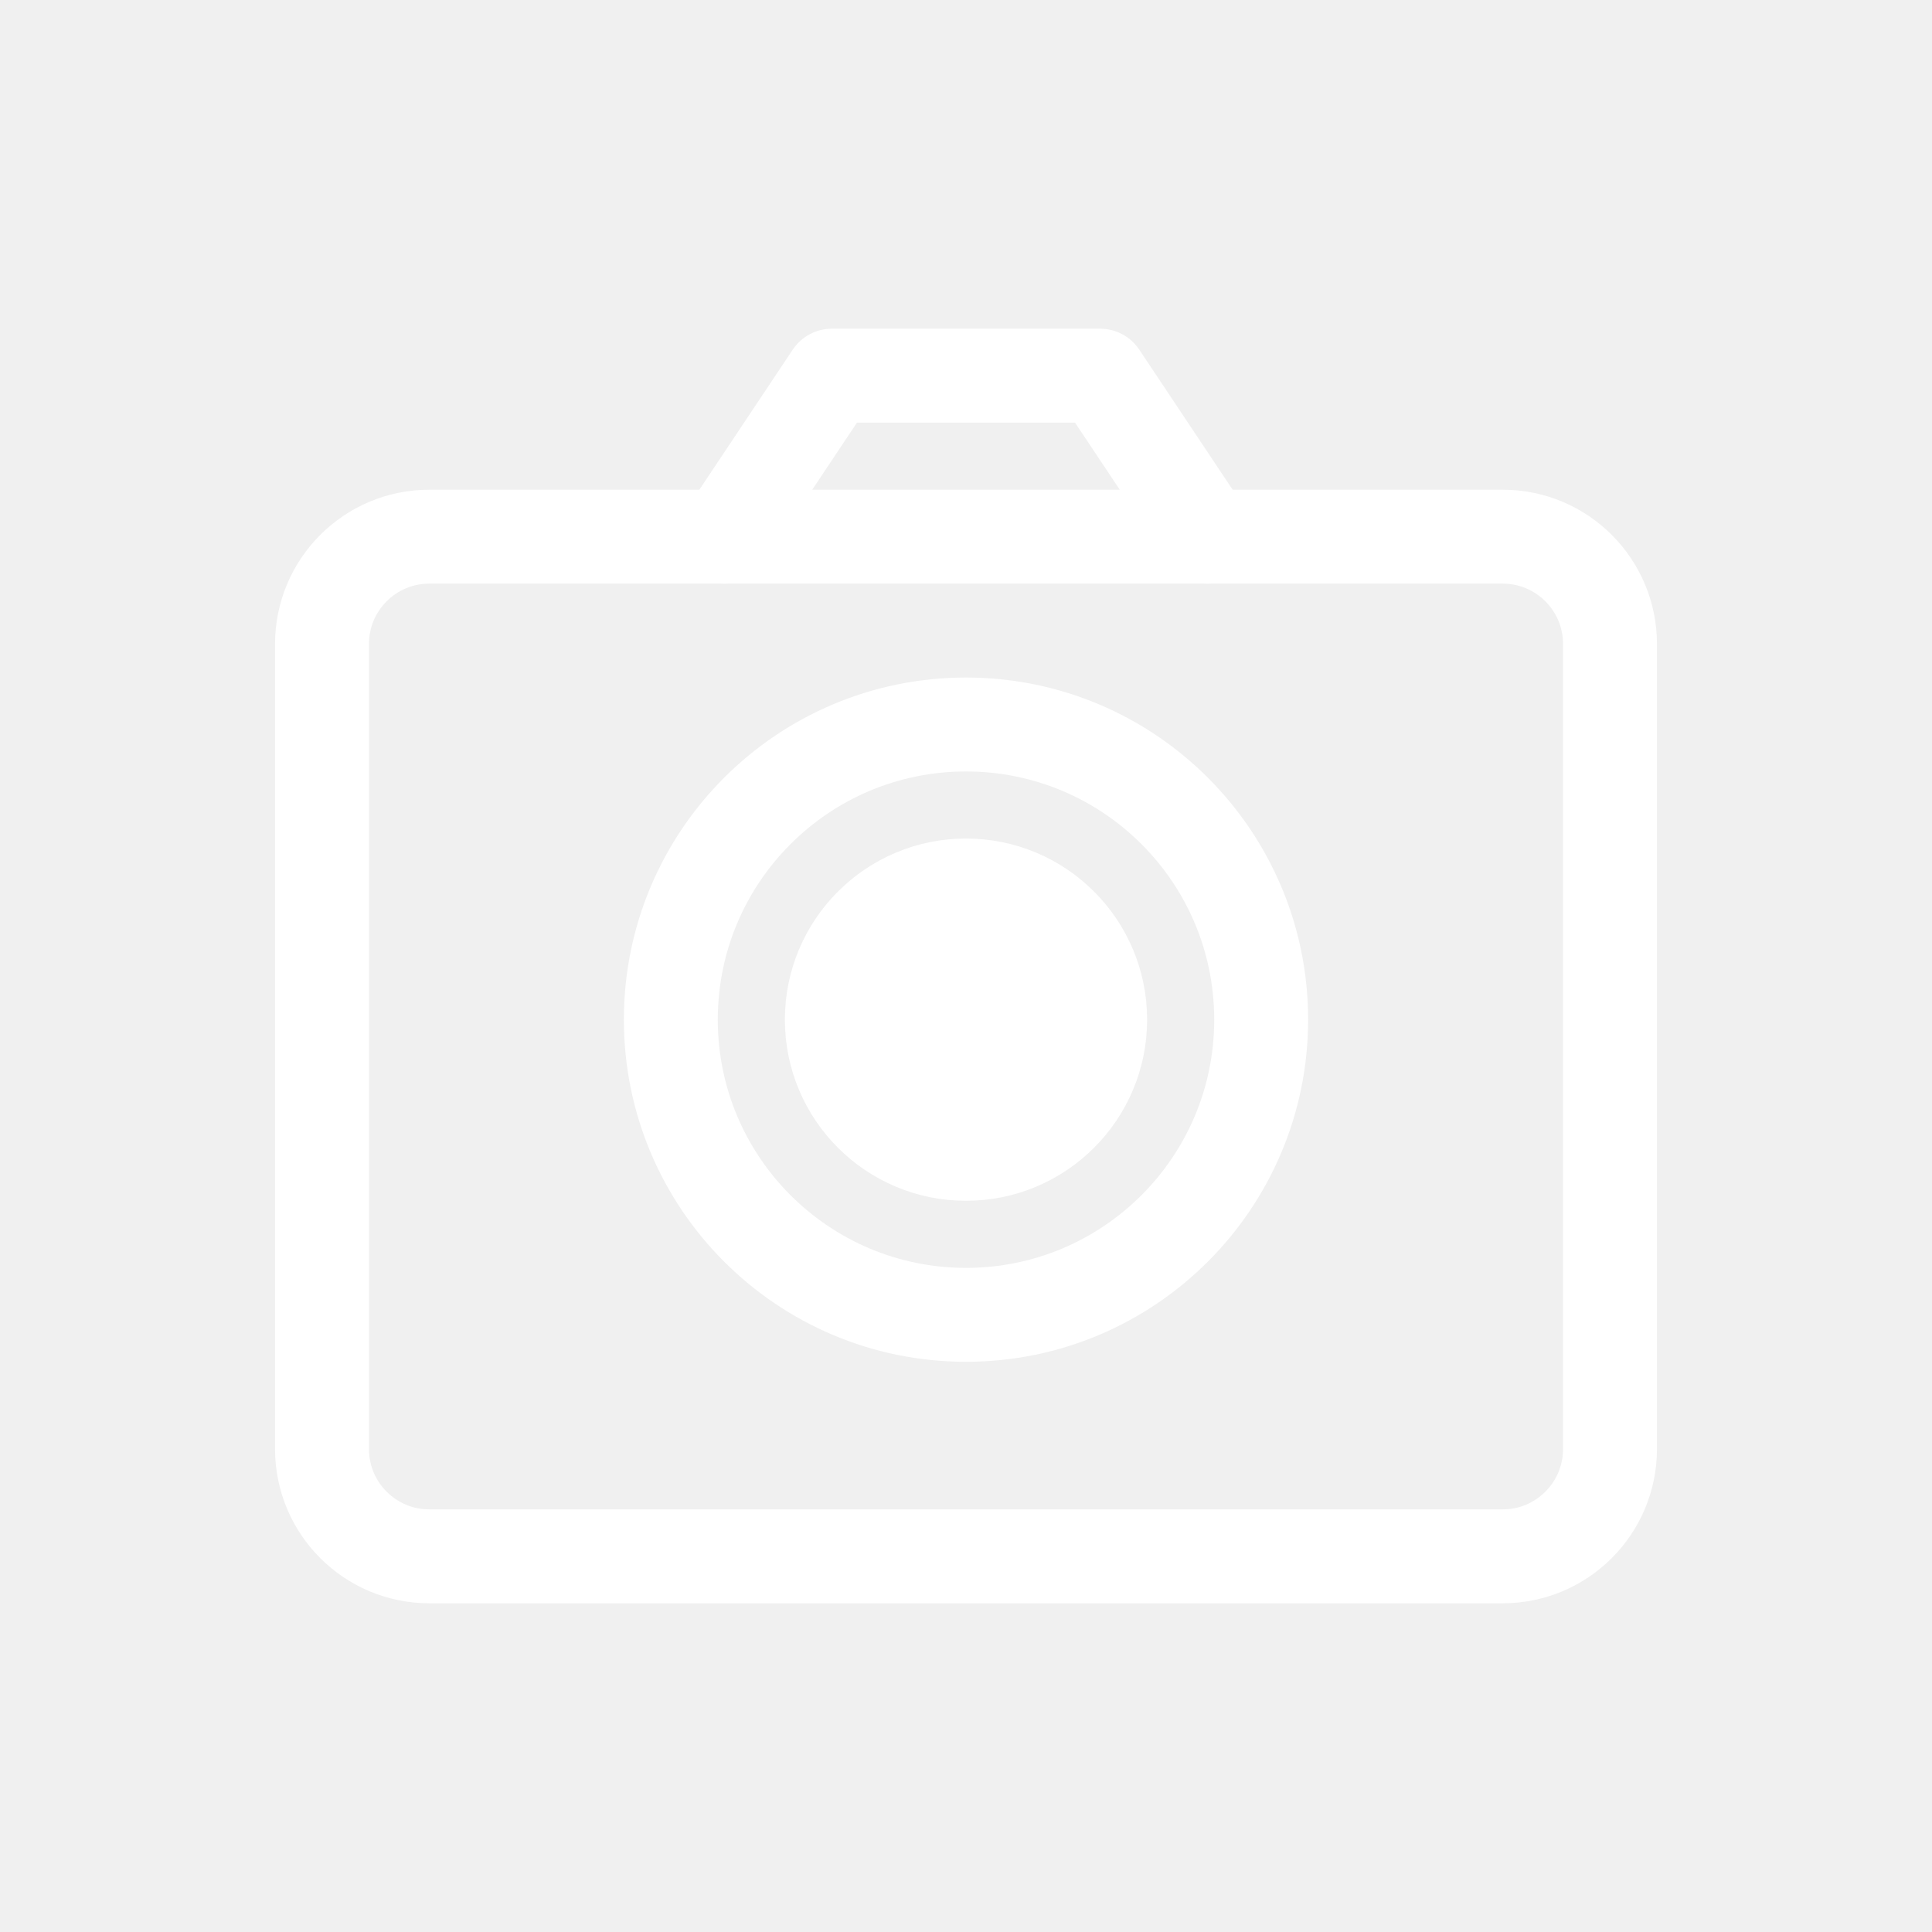
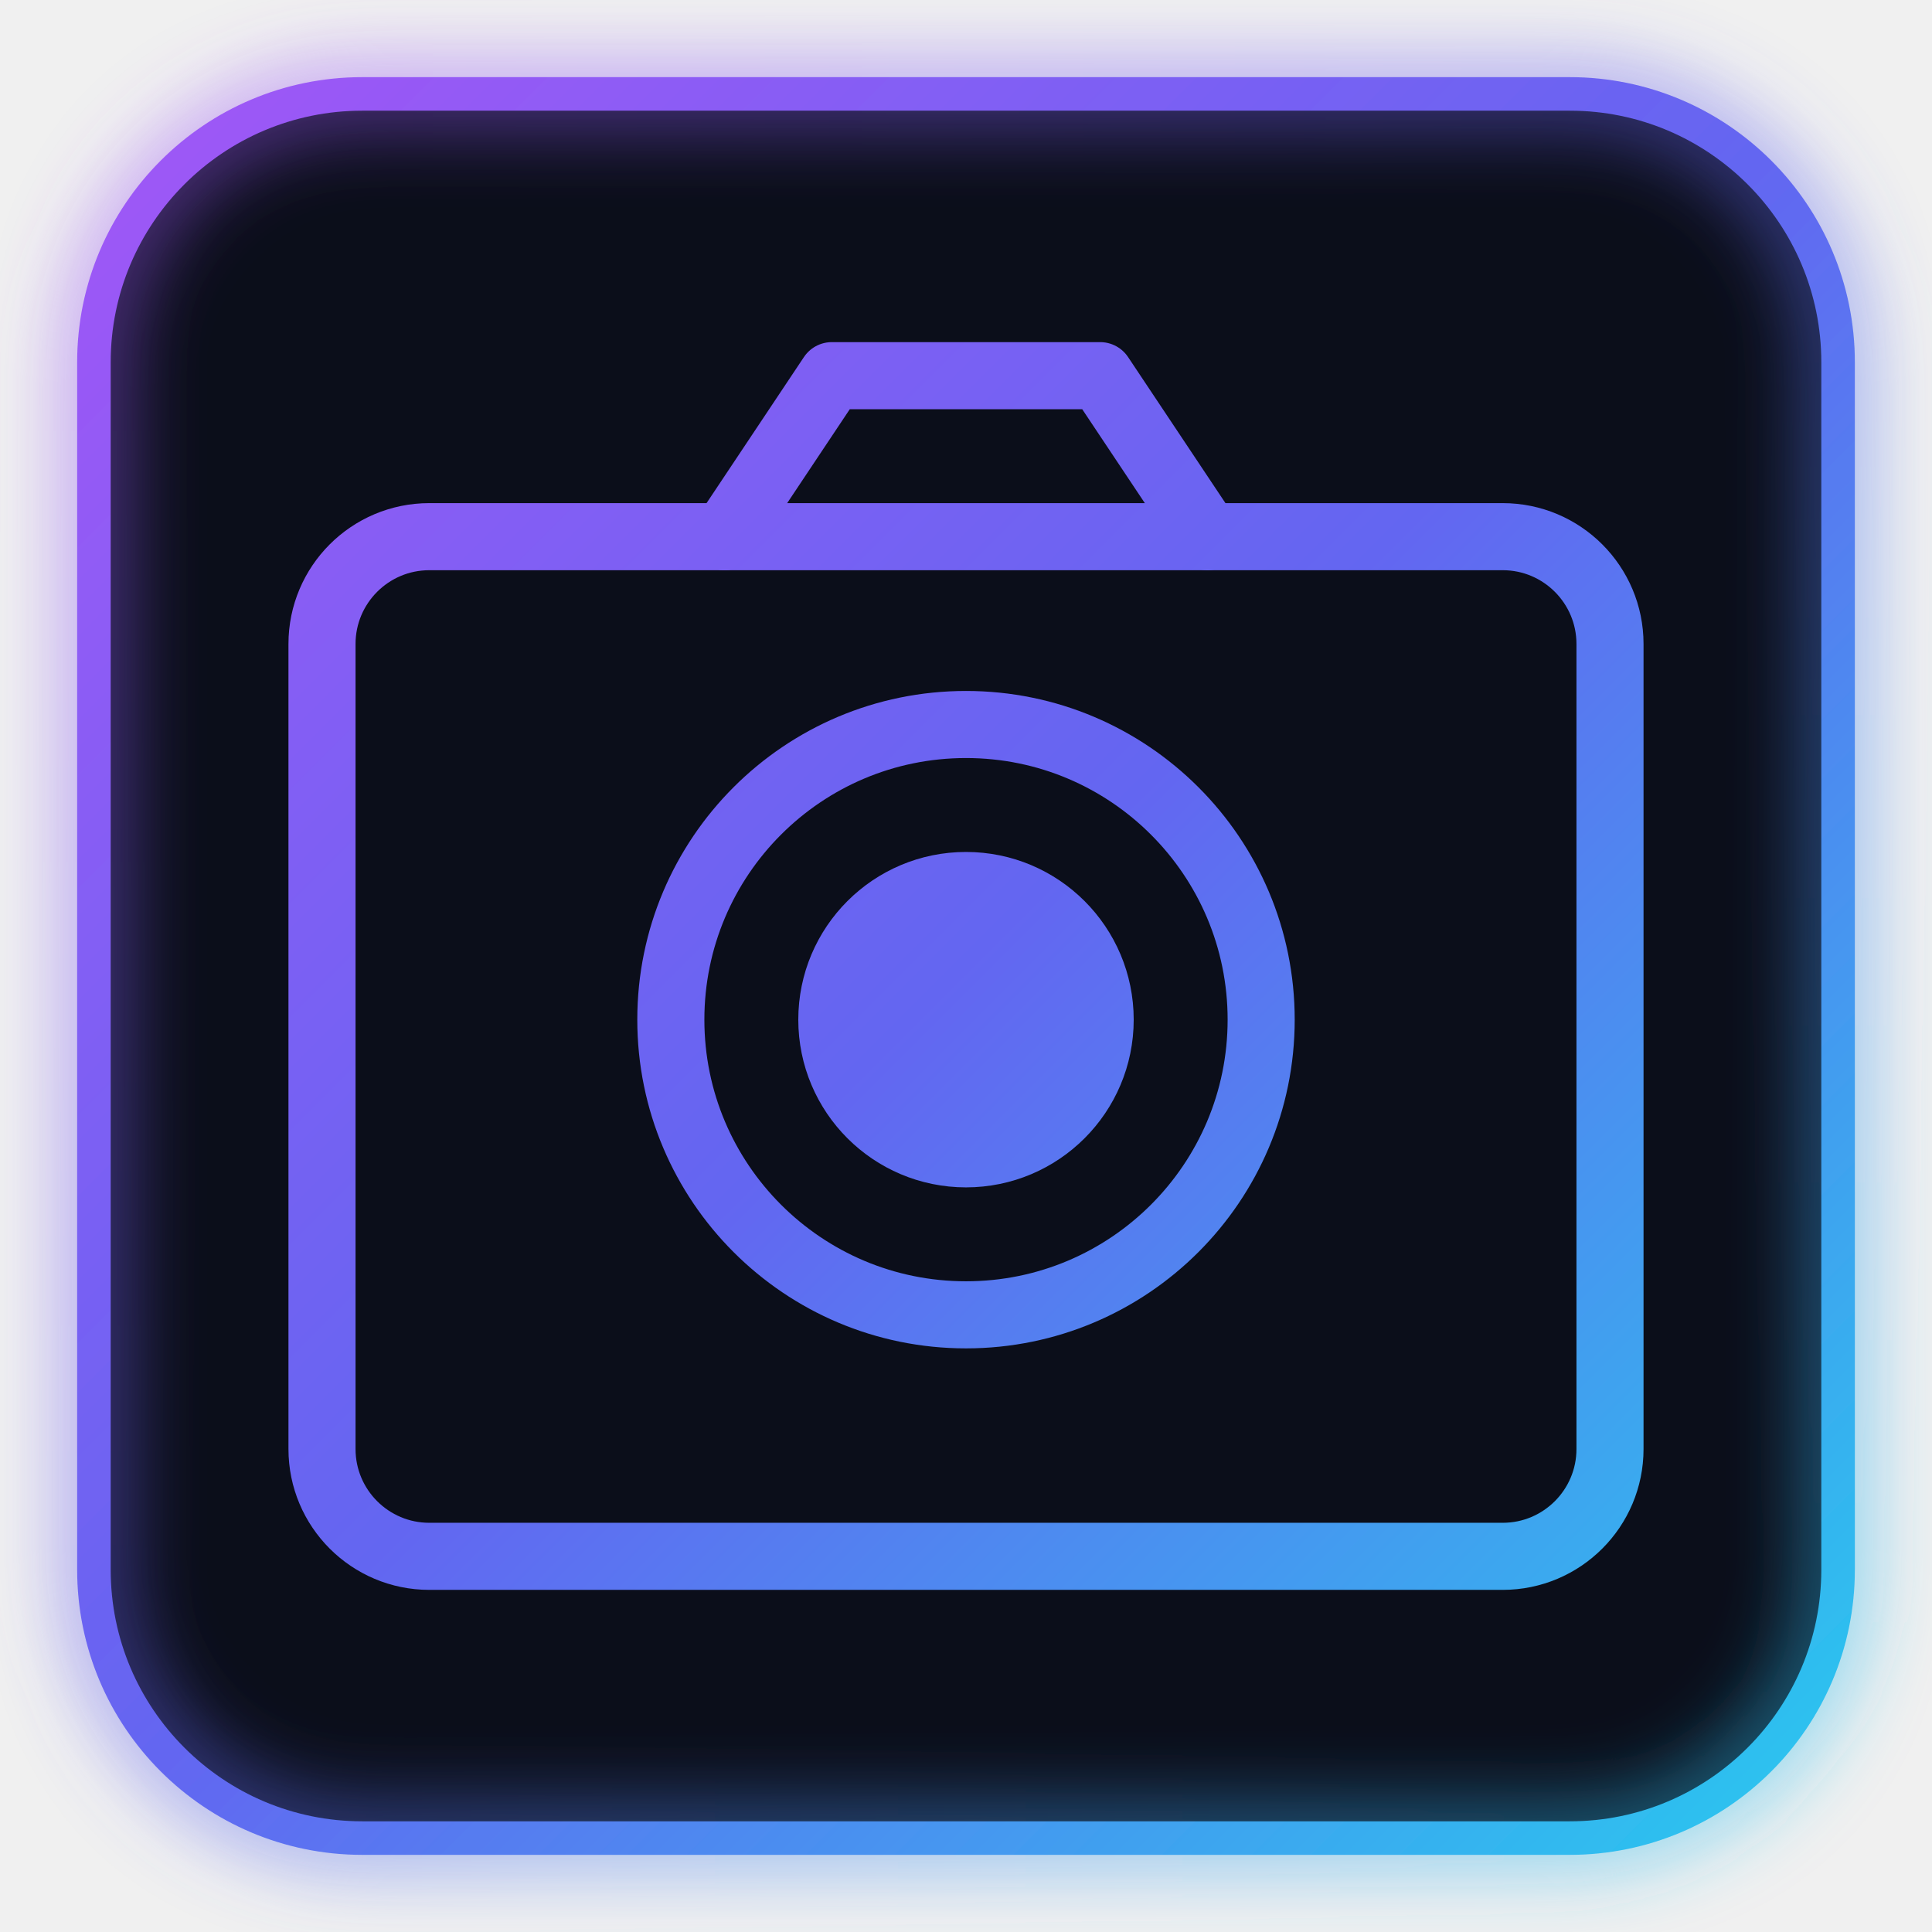
<svg xmlns="http://www.w3.org/2000/svg" viewBox="0 0 288 288">
-   <g fill="none" stroke="#ffffff" stroke-width="14" stroke-linecap="round" stroke-linejoin="round">
+   <defs>
+     <linearGradient id="g" x1="0" y1="0" x2="288" y2="288" gradientUnits="userSpaceOnUse">
+       <stop offset="0" stop-color="#A855F7" />
+       <stop offset=".5" stop-color="#6366F1" />
+       <stop offset="1" stop-color="#22D3EE" />
+     </linearGradient>
+     <filter id="glow" x="-50%" y="-50%" width="200%" height="200%">
+       <feGaussianBlur stdDeviation="6" result="b" />
+       <feMerge>
+         <feMergeNode in="b" />
+         <feMergeNode in="SourceGraphic" />
+       </feMerge>
+     </filter>
+   </defs>
+   <rect x="14" y="14" width="260" height="260" rx="40" fill="#0B0E1A" />
+   <rect x="14" y="14" width="260" height="260" rx="40" fill="none" stroke="url(#g)" stroke-width="5" filter="url(#glow)" />
+   <g fill="none" stroke="url(#g)" stroke-width="10" stroke-linecap="round" stroke-linejoin="round">
    <rect x="48" y="80" width="192" height="152" rx="16" />
    <path d="M 108 80 L 124 56 L 164 56 L 180 80" />
    <circle cx="144" cy="152" r="44" />
-     <circle cx="144" cy="152" r="20" fill="#ffffff" />
+     <circle cx="144" cy="152" r="20" fill="url(#g)" />
  </g>
</svg>
